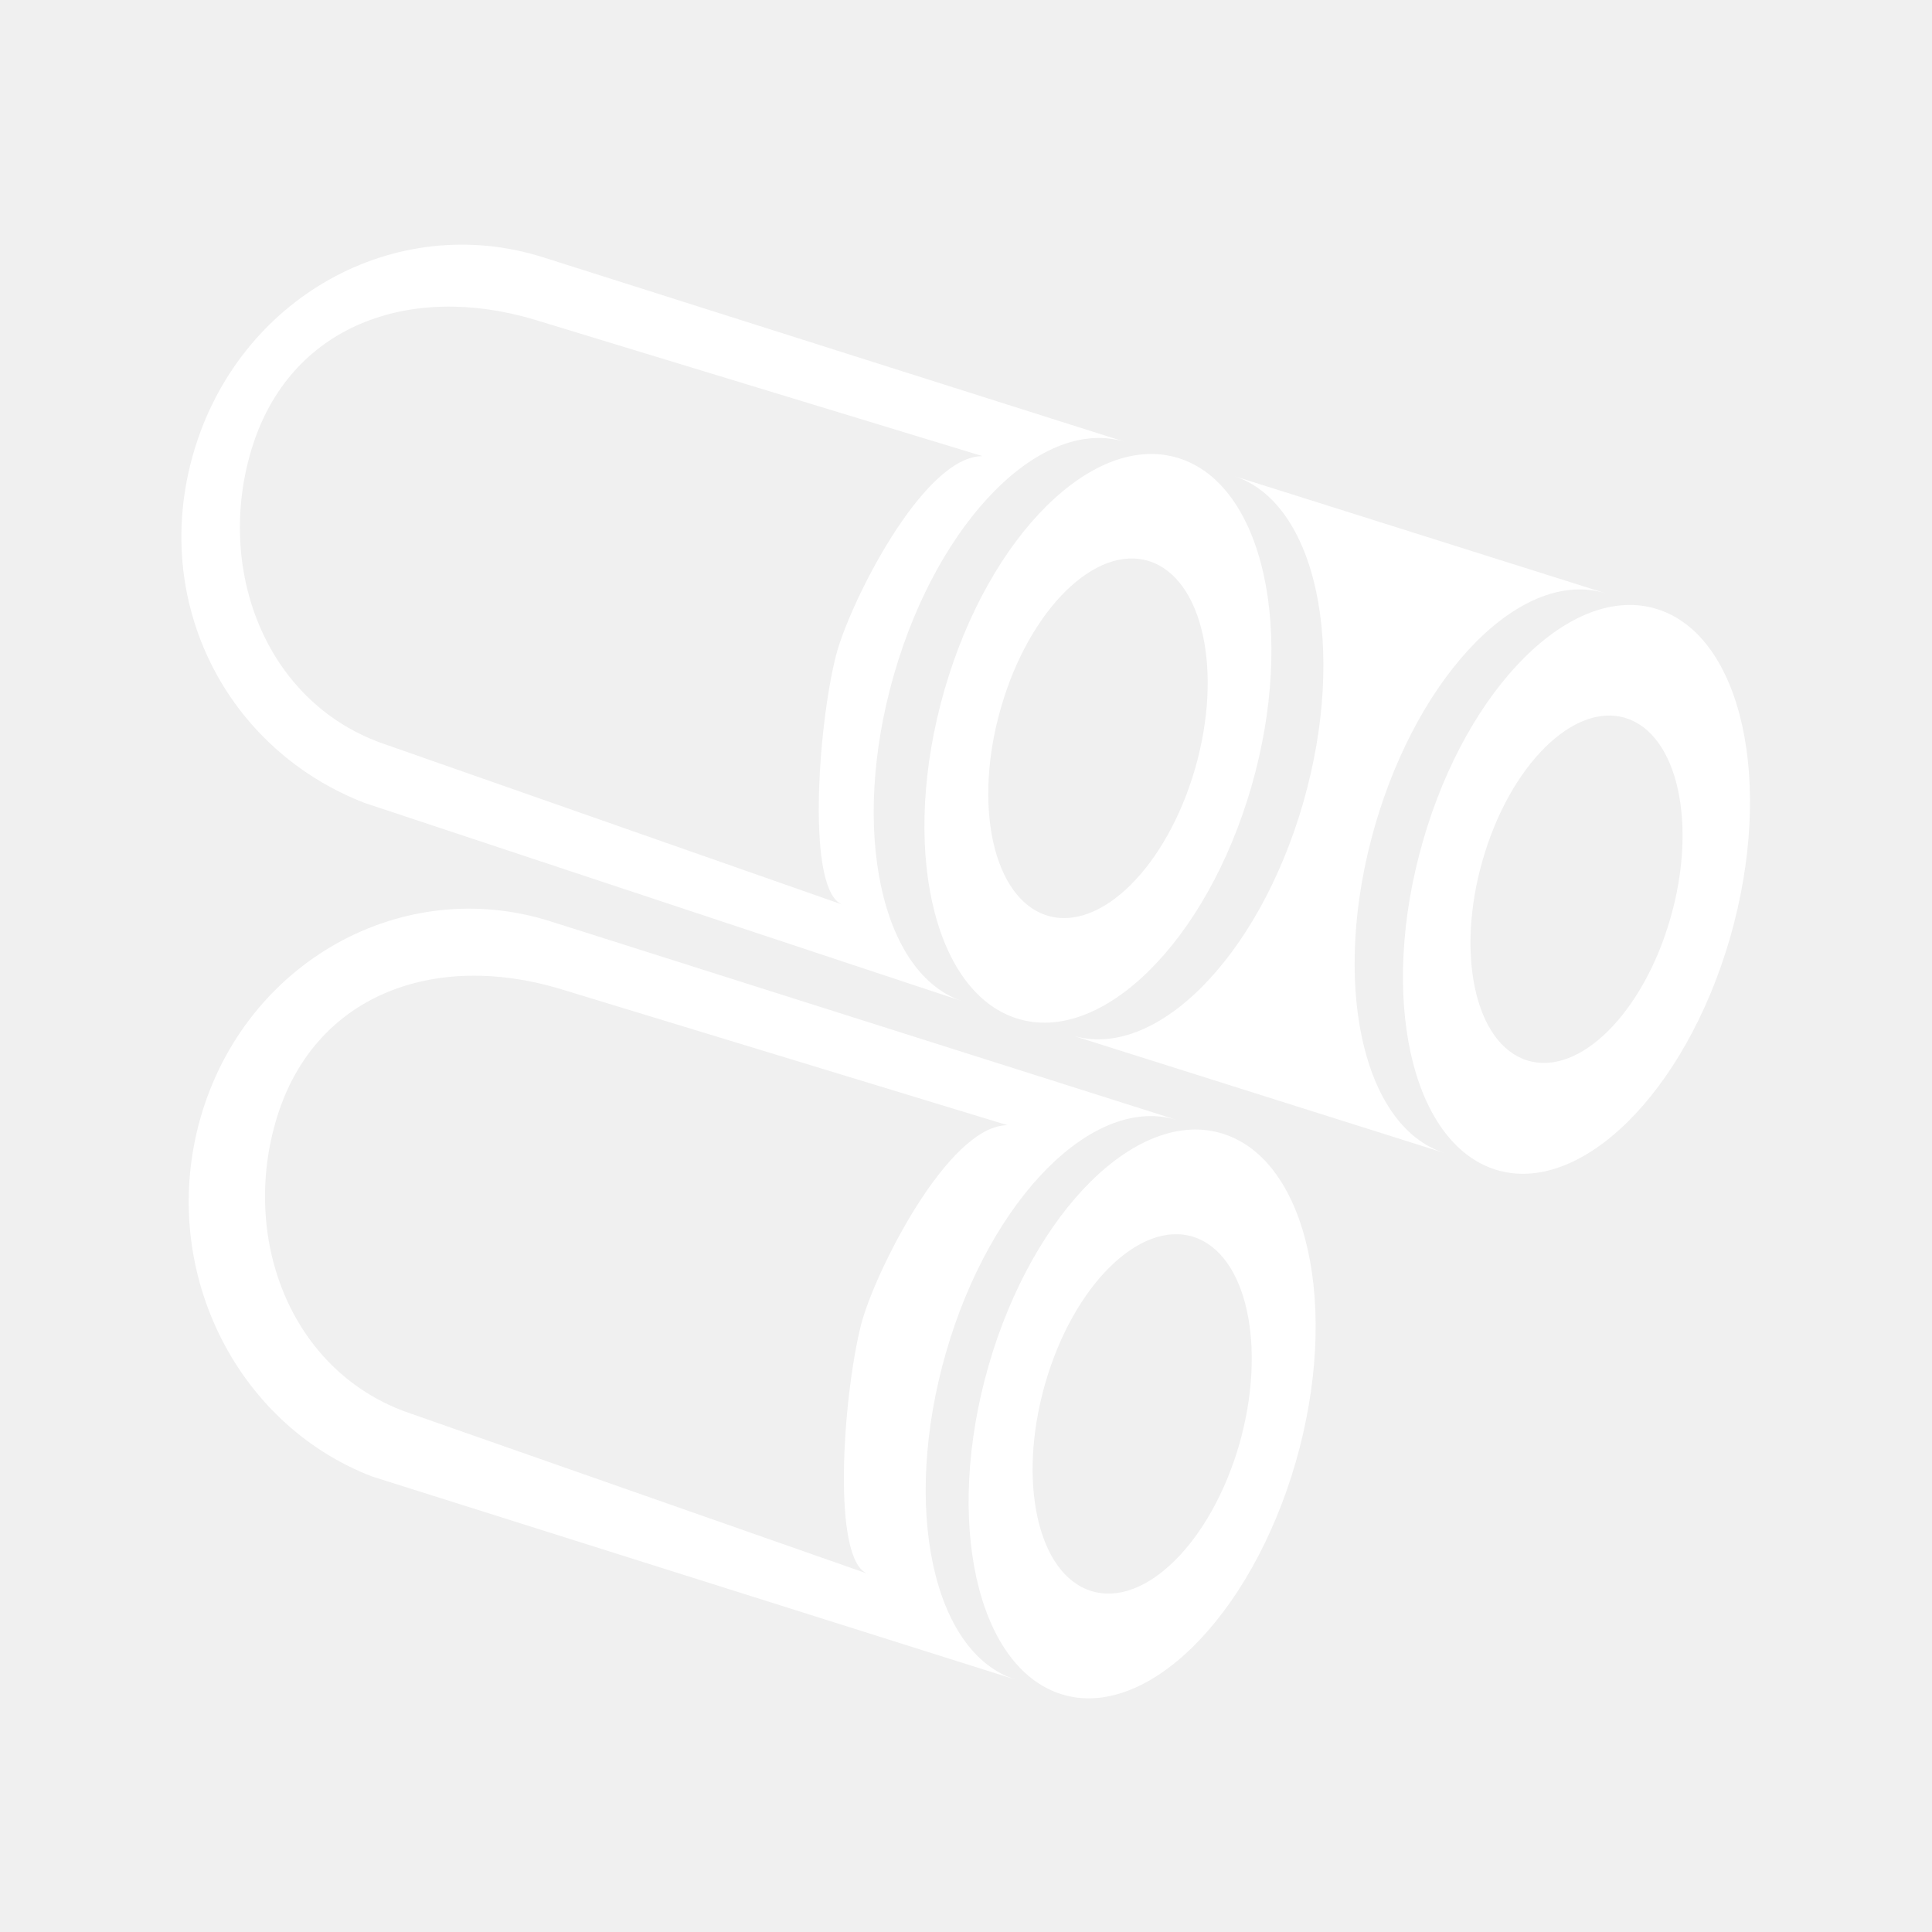
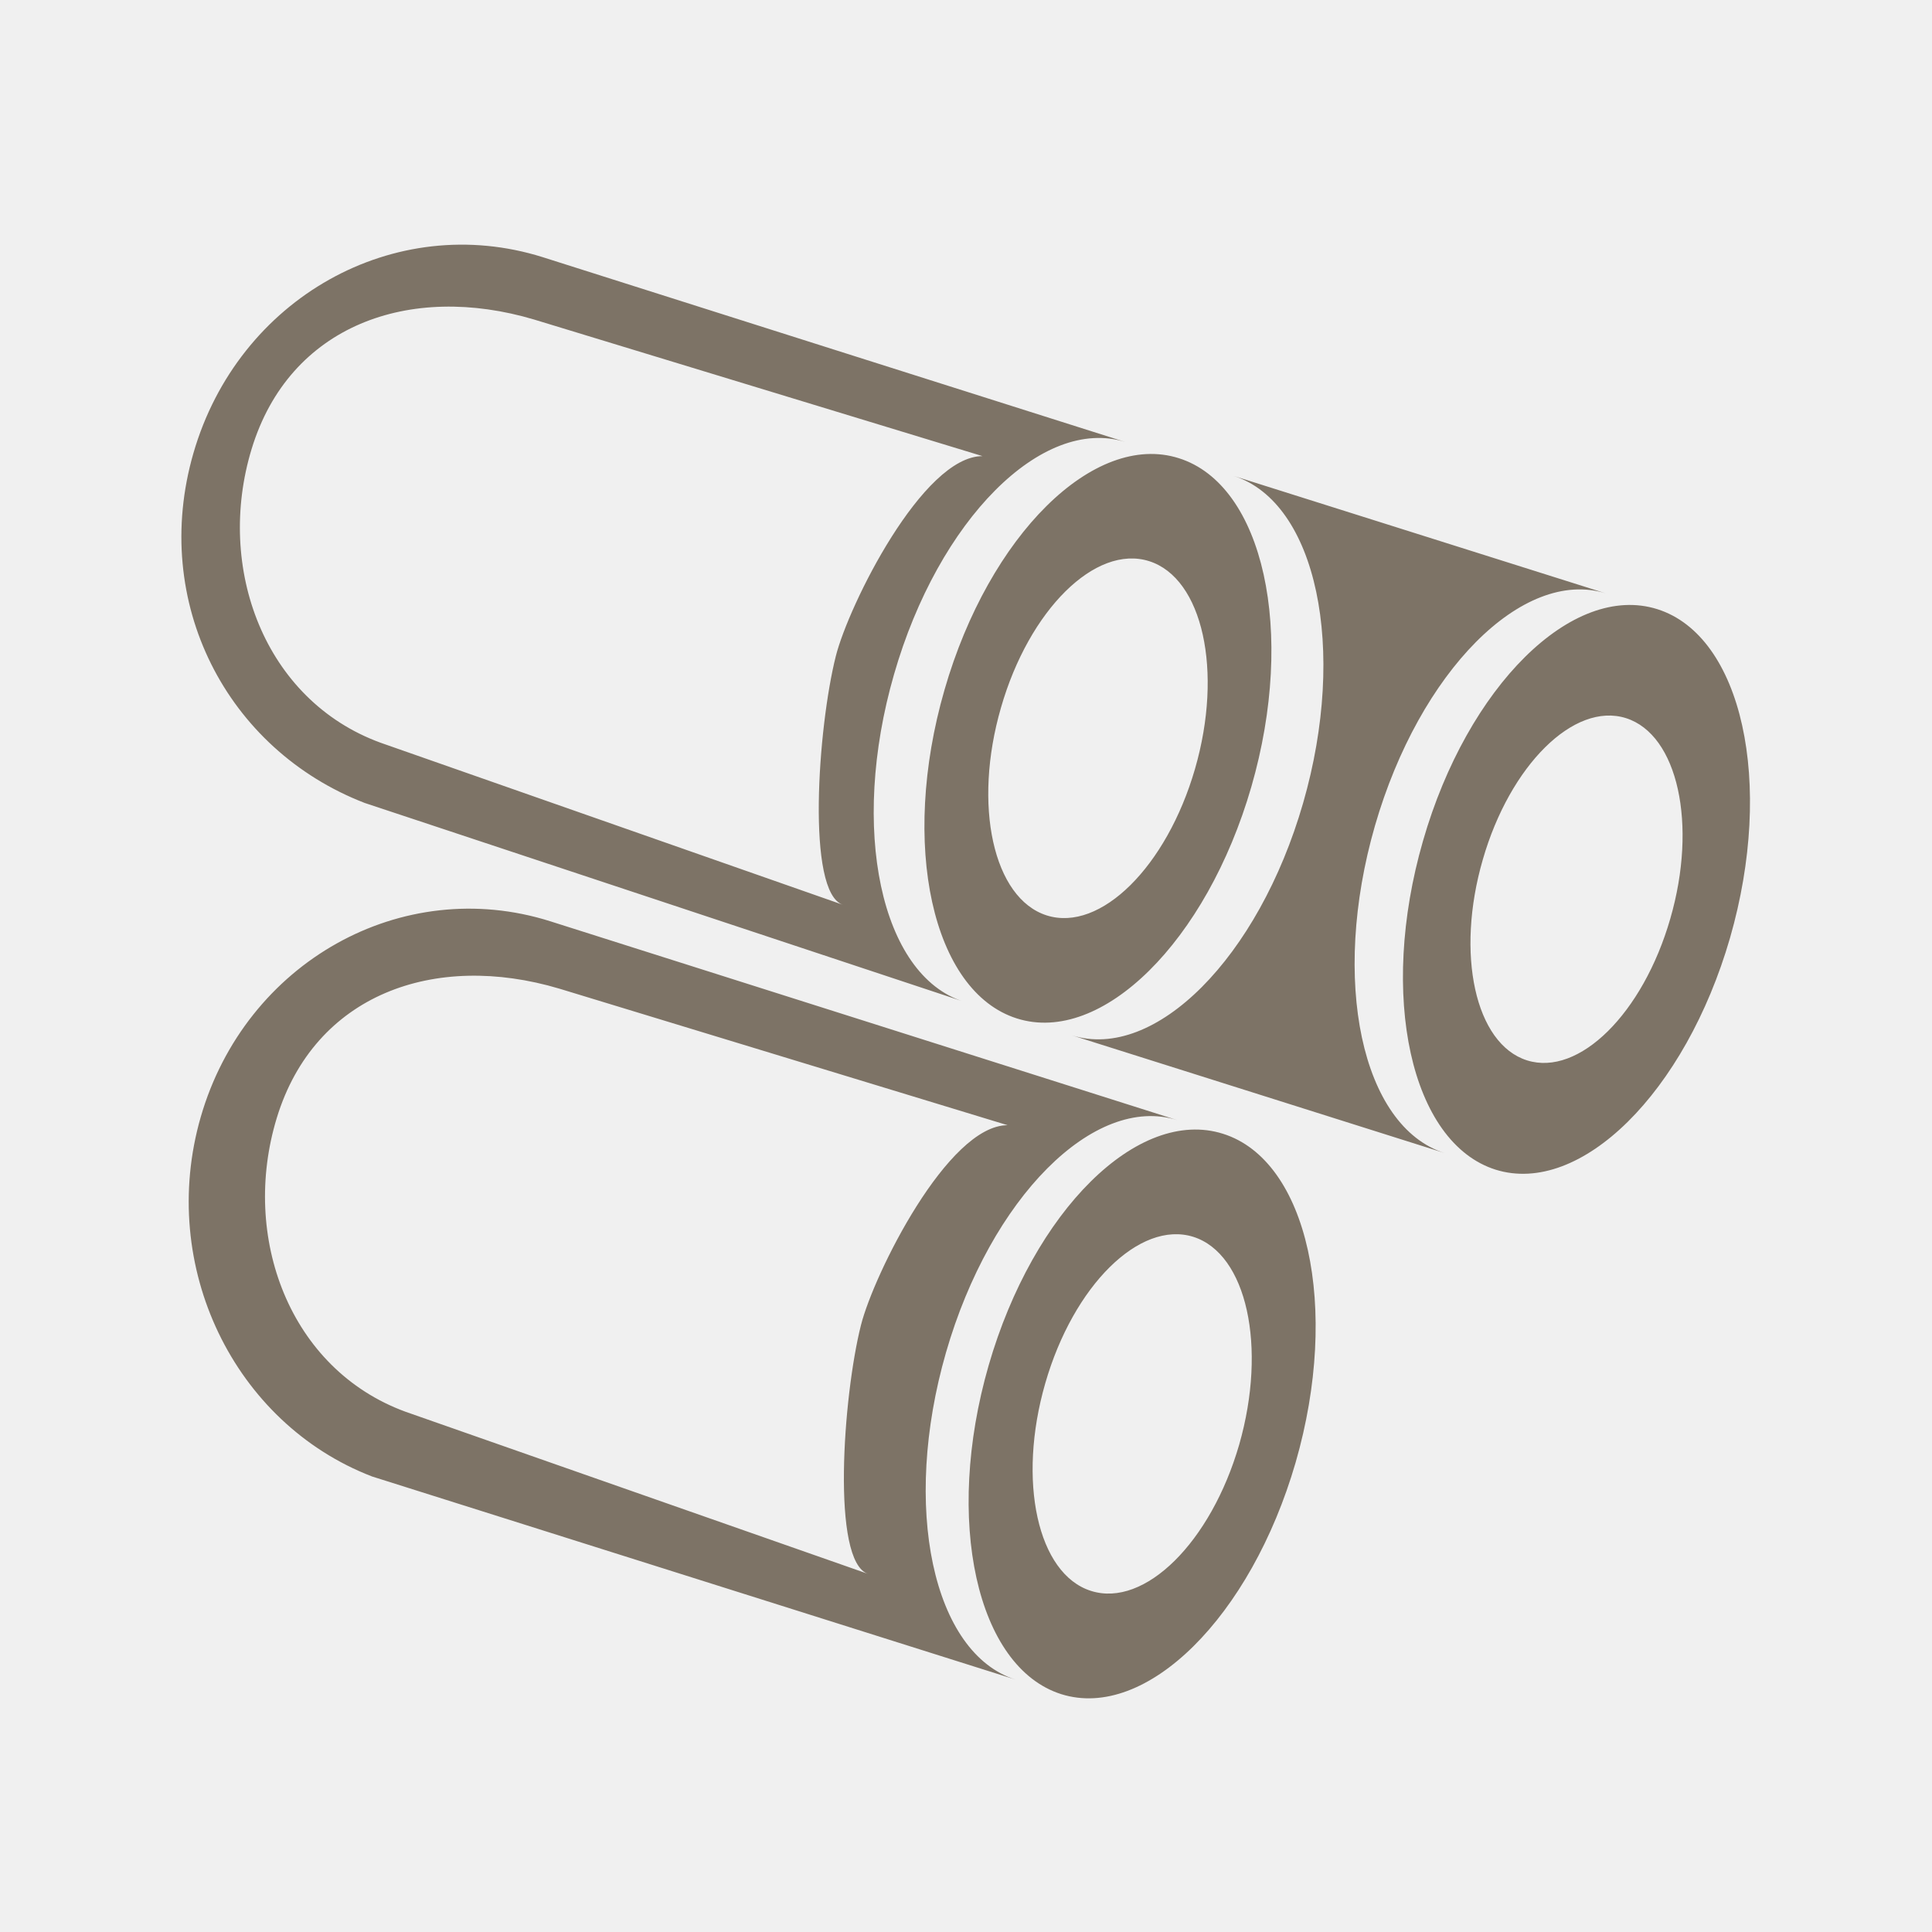
<svg xmlns="http://www.w3.org/2000/svg" class="icon" height="512" viewBox="0 0 1024 1024" version="1.1">
-   <path d="M765.648 611.132l-197.579-62.406c44.072 13.903 98.978-41.158 122.621-123.135 23.539-81.696 7.133-159.243-36.726-173.317l197.043 62.183c-43.966-13.569-98.602 41.437-122.247 123.189-23.646 81.921-7.132 159.465 36.888 173.485zM538.364 890.256L197.143 782.544c-73.081-28.204-113.563-111.303-90.775-190.42 23.699-82.201 106.699-128.627 185.248-103.844 2.144 0.672 332.374 105.413 332.374 105.413-44.072-13.905-98.924 41.213-122.569 123.078-23.644 81.921-7.132 159.581 36.943 173.486z m-78.275-56.067c-19.592-6.468-13.258-94.23-3.774-131.799 6.846-27.125 46.025-106.013 77.73-106.013 0 0-235.747-71.784-237.554-72.365-66.141-19.722-129.794 2.97-149.795 68.528-19.233 63.058 6.705 133.176 68.243 155.716l245.15 85.933z m-357.582-593.971c23.753-82.201 106.646-128.628 185.194-103.899 2.144 0.727 308.783 97.957 308.783 97.957-44.127-13.907-99.032 41.157-122.624 123.133-23.644 81.865-7.076 159.58 36.944 173.485l-317.523-105.318c-73.081-28.261-113.616-106.295-90.775-185.357z m99.12 153.412l245.149 85.933c-19.592-6.468-13.258-94.23-3.774-131.799 6.846-27.125 46.025-106.013 77.73-106.013 0 0-235.747-71.784-237.554-72.365-66.141-19.721-129.794 2.971-149.795 68.529-19.231 63.056 6.707 133.175 68.244 155.715zM686.723 775.086c-23.752 81.975-79.301 136.983-124.232 122.854-44.931-14.243-62.142-92.184-38.497-174.215 23.699-82.033 79.247-137.041 124.232-122.798 44.931 14.13 62.142 92.184 38.497 174.159zM632.463 655.541c-28.417-8.859-63.538 25.85-78.444 77.602-14.959 51.81-4.073 101.154 24.237 110.068 28.417 9.029 63.537-25.735 78.55-77.545 14.85-51.923 4.019-101.153-24.344-110.124z m-7.67-412.686c44.933 14.129 62.143 92.182 38.445 174.159-23.699 81.976-79.353 136.982-124.232 122.796-44.931-14.186-62.088-92.182-38.39-174.215 23.644-81.976 79.301-136.983 124.176-122.74zM530.536 375.071c-15.012 51.81-4.074 101.153 24.288 110.125 28.418 8.971 63.537-25.849 78.55-77.659 15.012-51.867 4.074-101.155-24.343-110.125s-63.59 25.793-78.496 77.659z m386.421 122.013c-23.7 81.976-79.301 136.928-124.286 122.853-44.93-14.243-62.142-92.238-38.444-174.271 23.592-81.976 79.193-136.983 124.179-122.796 44.983 14.185 62.142 92.18 38.551 174.214z m-55.172-116.462c-27.507-8.691-61.446 24.952-75.87 74.967-14.53 50.129-4.02 97.733 23.432 106.424 27.558 8.691 61.445-24.895 75.921-75.024 14.531-50.071 4.021-97.676-23.483-106.367z" fill="white" />
+   <path d="M765.648 611.132l-197.579-62.406c44.072 13.903 98.978-41.158 122.621-123.135 23.539-81.696 7.133-159.243-36.726-173.317l197.043 62.183c-43.966-13.569-98.602 41.437-122.247 123.189-23.646 81.921-7.132 159.465 36.888 173.485zM538.364 890.256L197.143 782.544c-73.081-28.204-113.563-111.303-90.775-190.42 23.699-82.201 106.699-128.627 185.248-103.844 2.144 0.672 332.374 105.413 332.374 105.413-44.072-13.905-98.924 41.213-122.569 123.078-23.644 81.921-7.132 159.581 36.943 173.486z m-78.275-56.067c-19.592-6.468-13.258-94.23-3.774-131.799 6.846-27.125 46.025-106.013 77.73-106.013 0 0-235.747-71.784-237.554-72.365-66.141-19.722-129.794 2.97-149.795 68.528-19.233 63.058 6.705 133.176 68.243 155.716l245.15 85.933z m-357.582-593.971c23.753-82.201 106.646-128.628 185.194-103.899 2.144 0.727 308.783 97.957 308.783 97.957-44.127-13.907-99.032 41.157-122.624 123.133-23.644 81.865-7.076 159.58 36.944 173.485l-317.523-105.318c-73.081-28.261-113.616-106.295-90.775-185.357z m99.12 153.412l245.149 85.933c-19.592-6.468-13.258-94.23-3.774-131.799 6.846-27.125 46.025-106.013 77.73-106.013 0 0-235.747-71.784-237.554-72.365-66.141-19.721-129.794 2.971-149.795 68.529-19.231 63.056 6.707 133.175 68.244 155.715zM686.723 775.086c-23.752 81.975-79.301 136.983-124.232 122.854-44.931-14.243-62.142-92.184-38.497-174.215 23.699-82.033 79.247-137.041 124.232-122.798 44.931 14.13 62.142 92.184 38.497 174.159zM632.463 655.541c-28.417-8.859-63.538 25.85-78.444 77.602-14.959 51.81-4.073 101.154 24.237 110.068 28.417 9.029 63.537-25.735 78.55-77.545 14.85-51.923 4.019-101.153-24.344-110.124z m-7.67-412.686c44.933 14.129 62.143 92.182 38.445 174.159-23.699 81.976-79.353 136.982-124.232 122.796-44.931-14.186-62.088-92.182-38.39-174.215 23.644-81.976 79.301-136.983 124.176-122.74zM530.536 375.071c-15.012 51.81-4.074 101.153 24.288 110.125 28.418 8.971 63.537-25.849 78.55-77.659 15.012-51.867 4.074-101.155-24.343-110.125s-63.59 25.793-78.496 77.659z m386.421 122.013c-23.7 81.976-79.301 136.928-124.286 122.853-44.93-14.243-62.142-92.238-38.444-174.271 23.592-81.976 79.193-136.983 124.179-122.796 44.983 14.185 62.142 92.18 38.551 174.214z m-55.172-116.462c-27.507-8.691-61.446 24.952-75.87 74.967-14.53 50.129-4.02 97.733 23.432 106.424 27.558 8.691 61.445-24.895 75.921-75.024 14.531-50.071 4.021-97.676-23.483-106.367z" fill="#7d7366" />
</svg>
